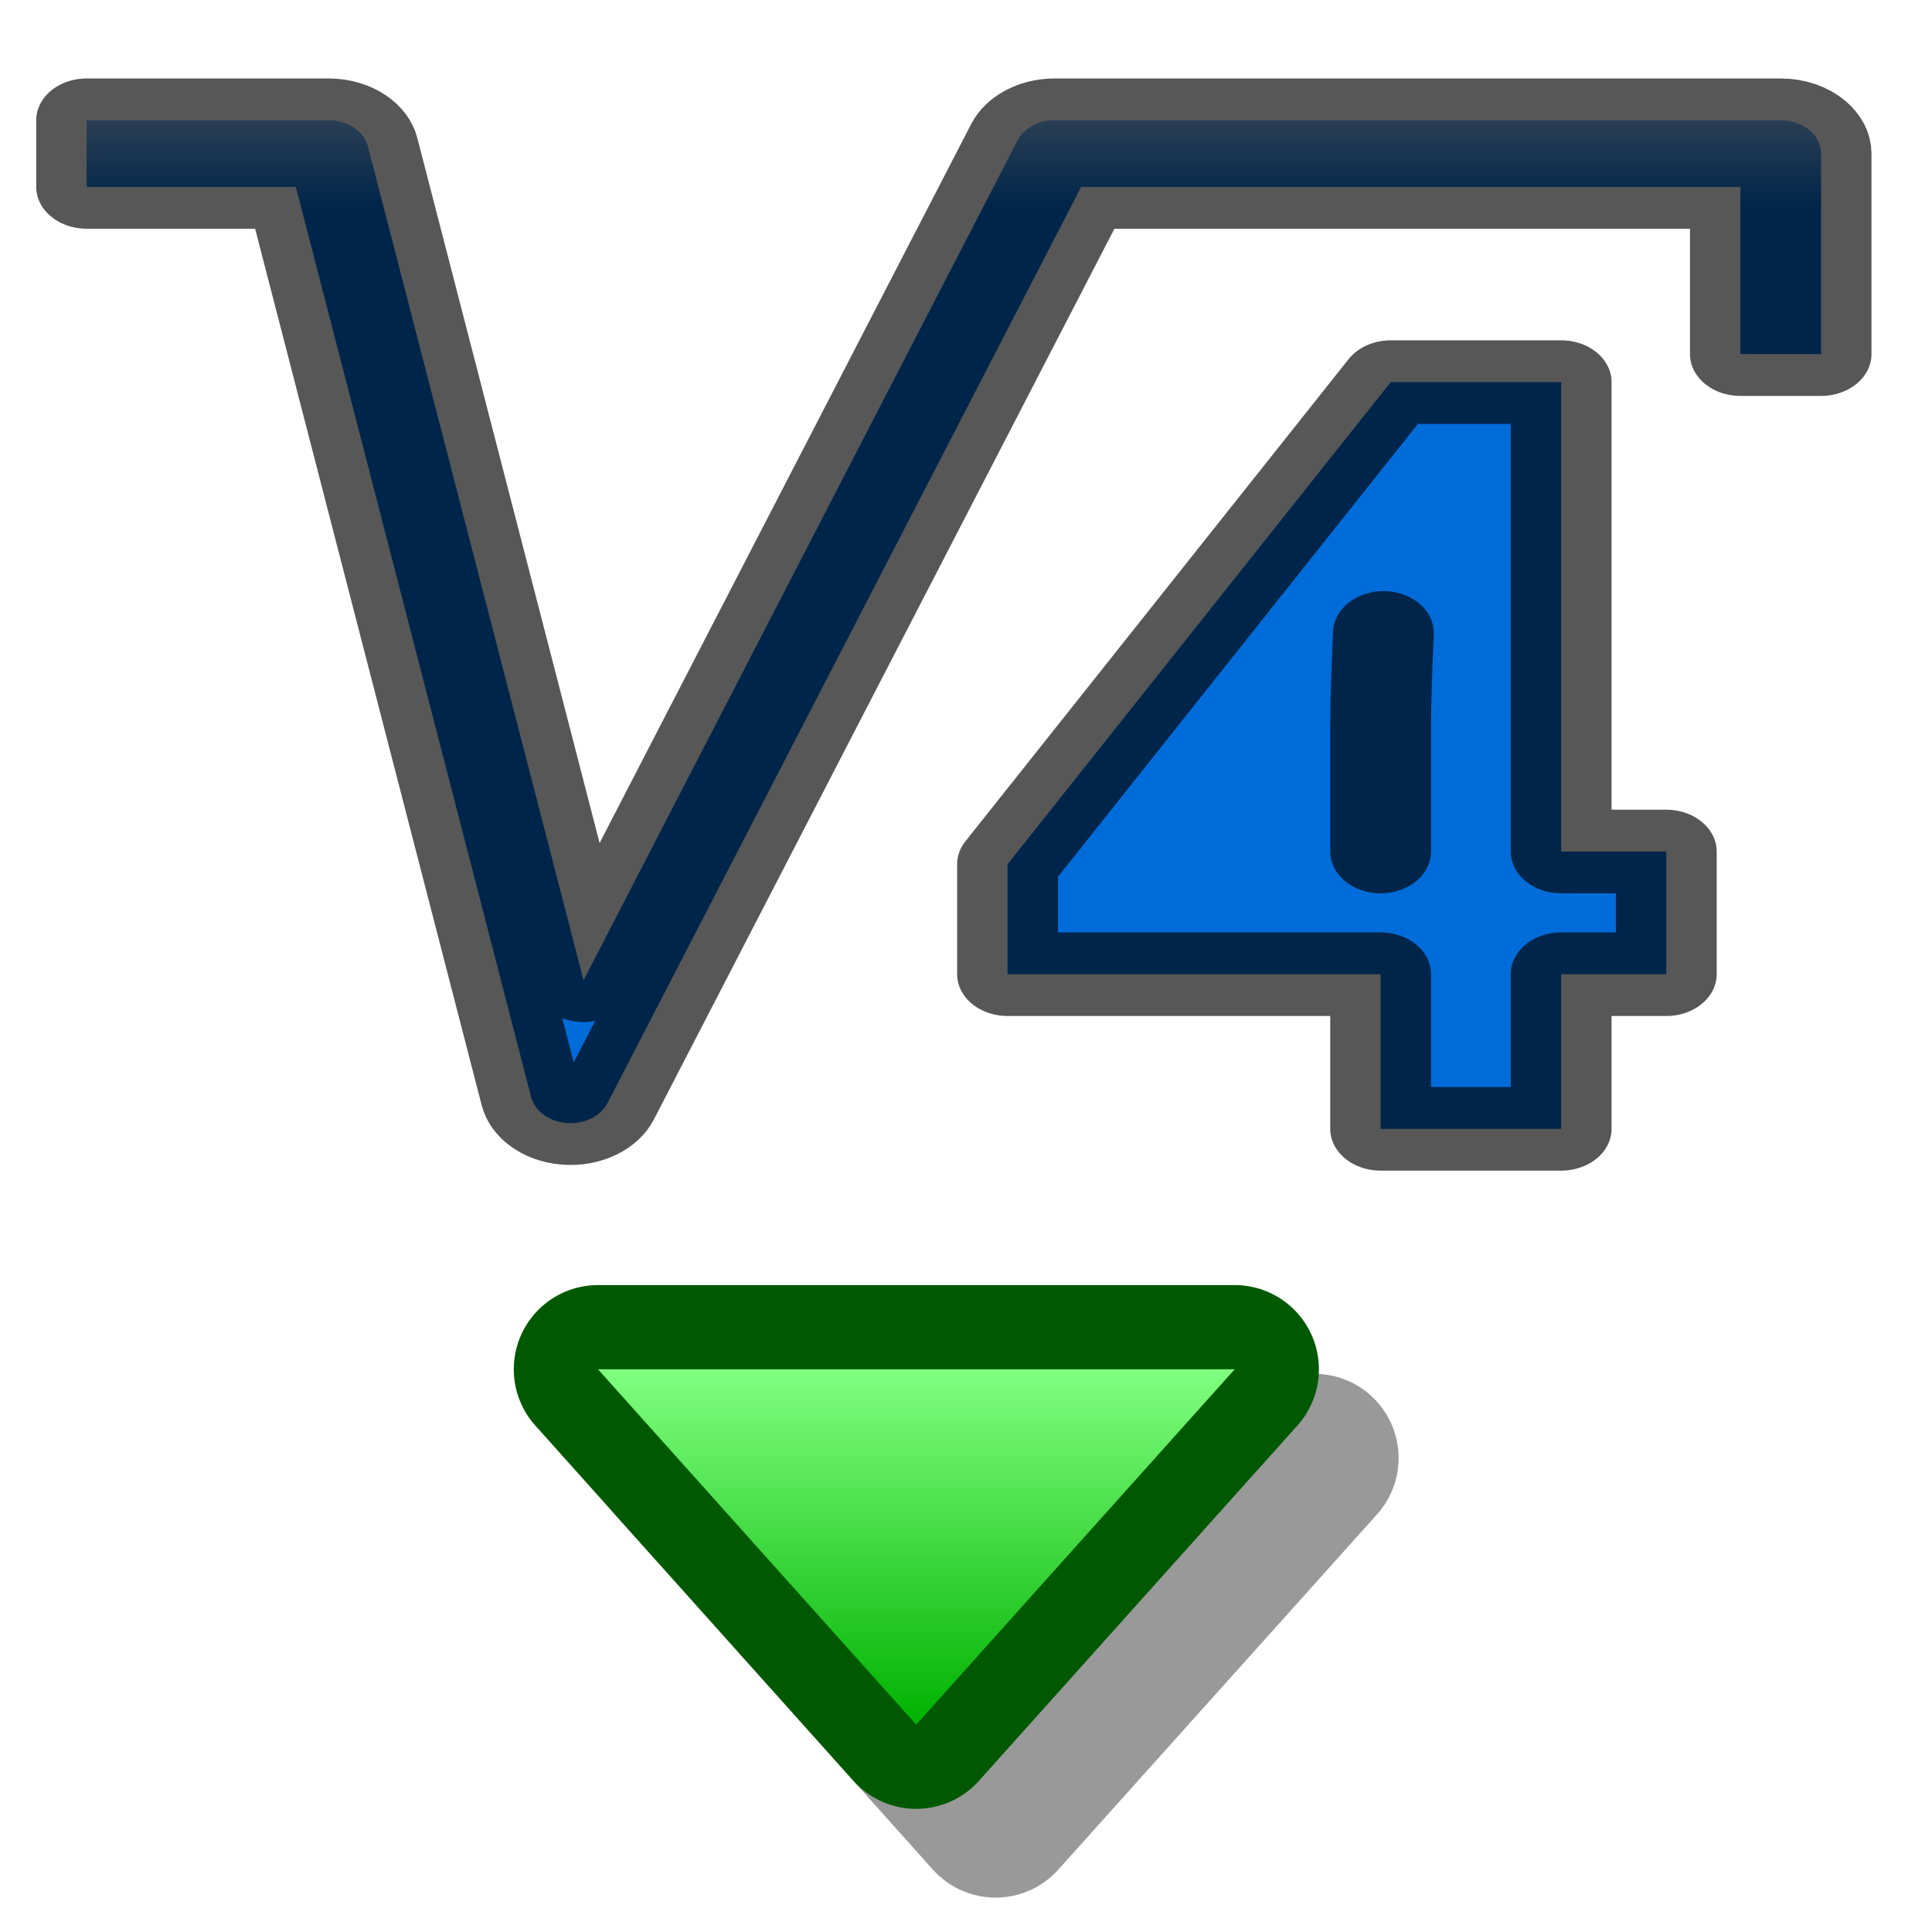
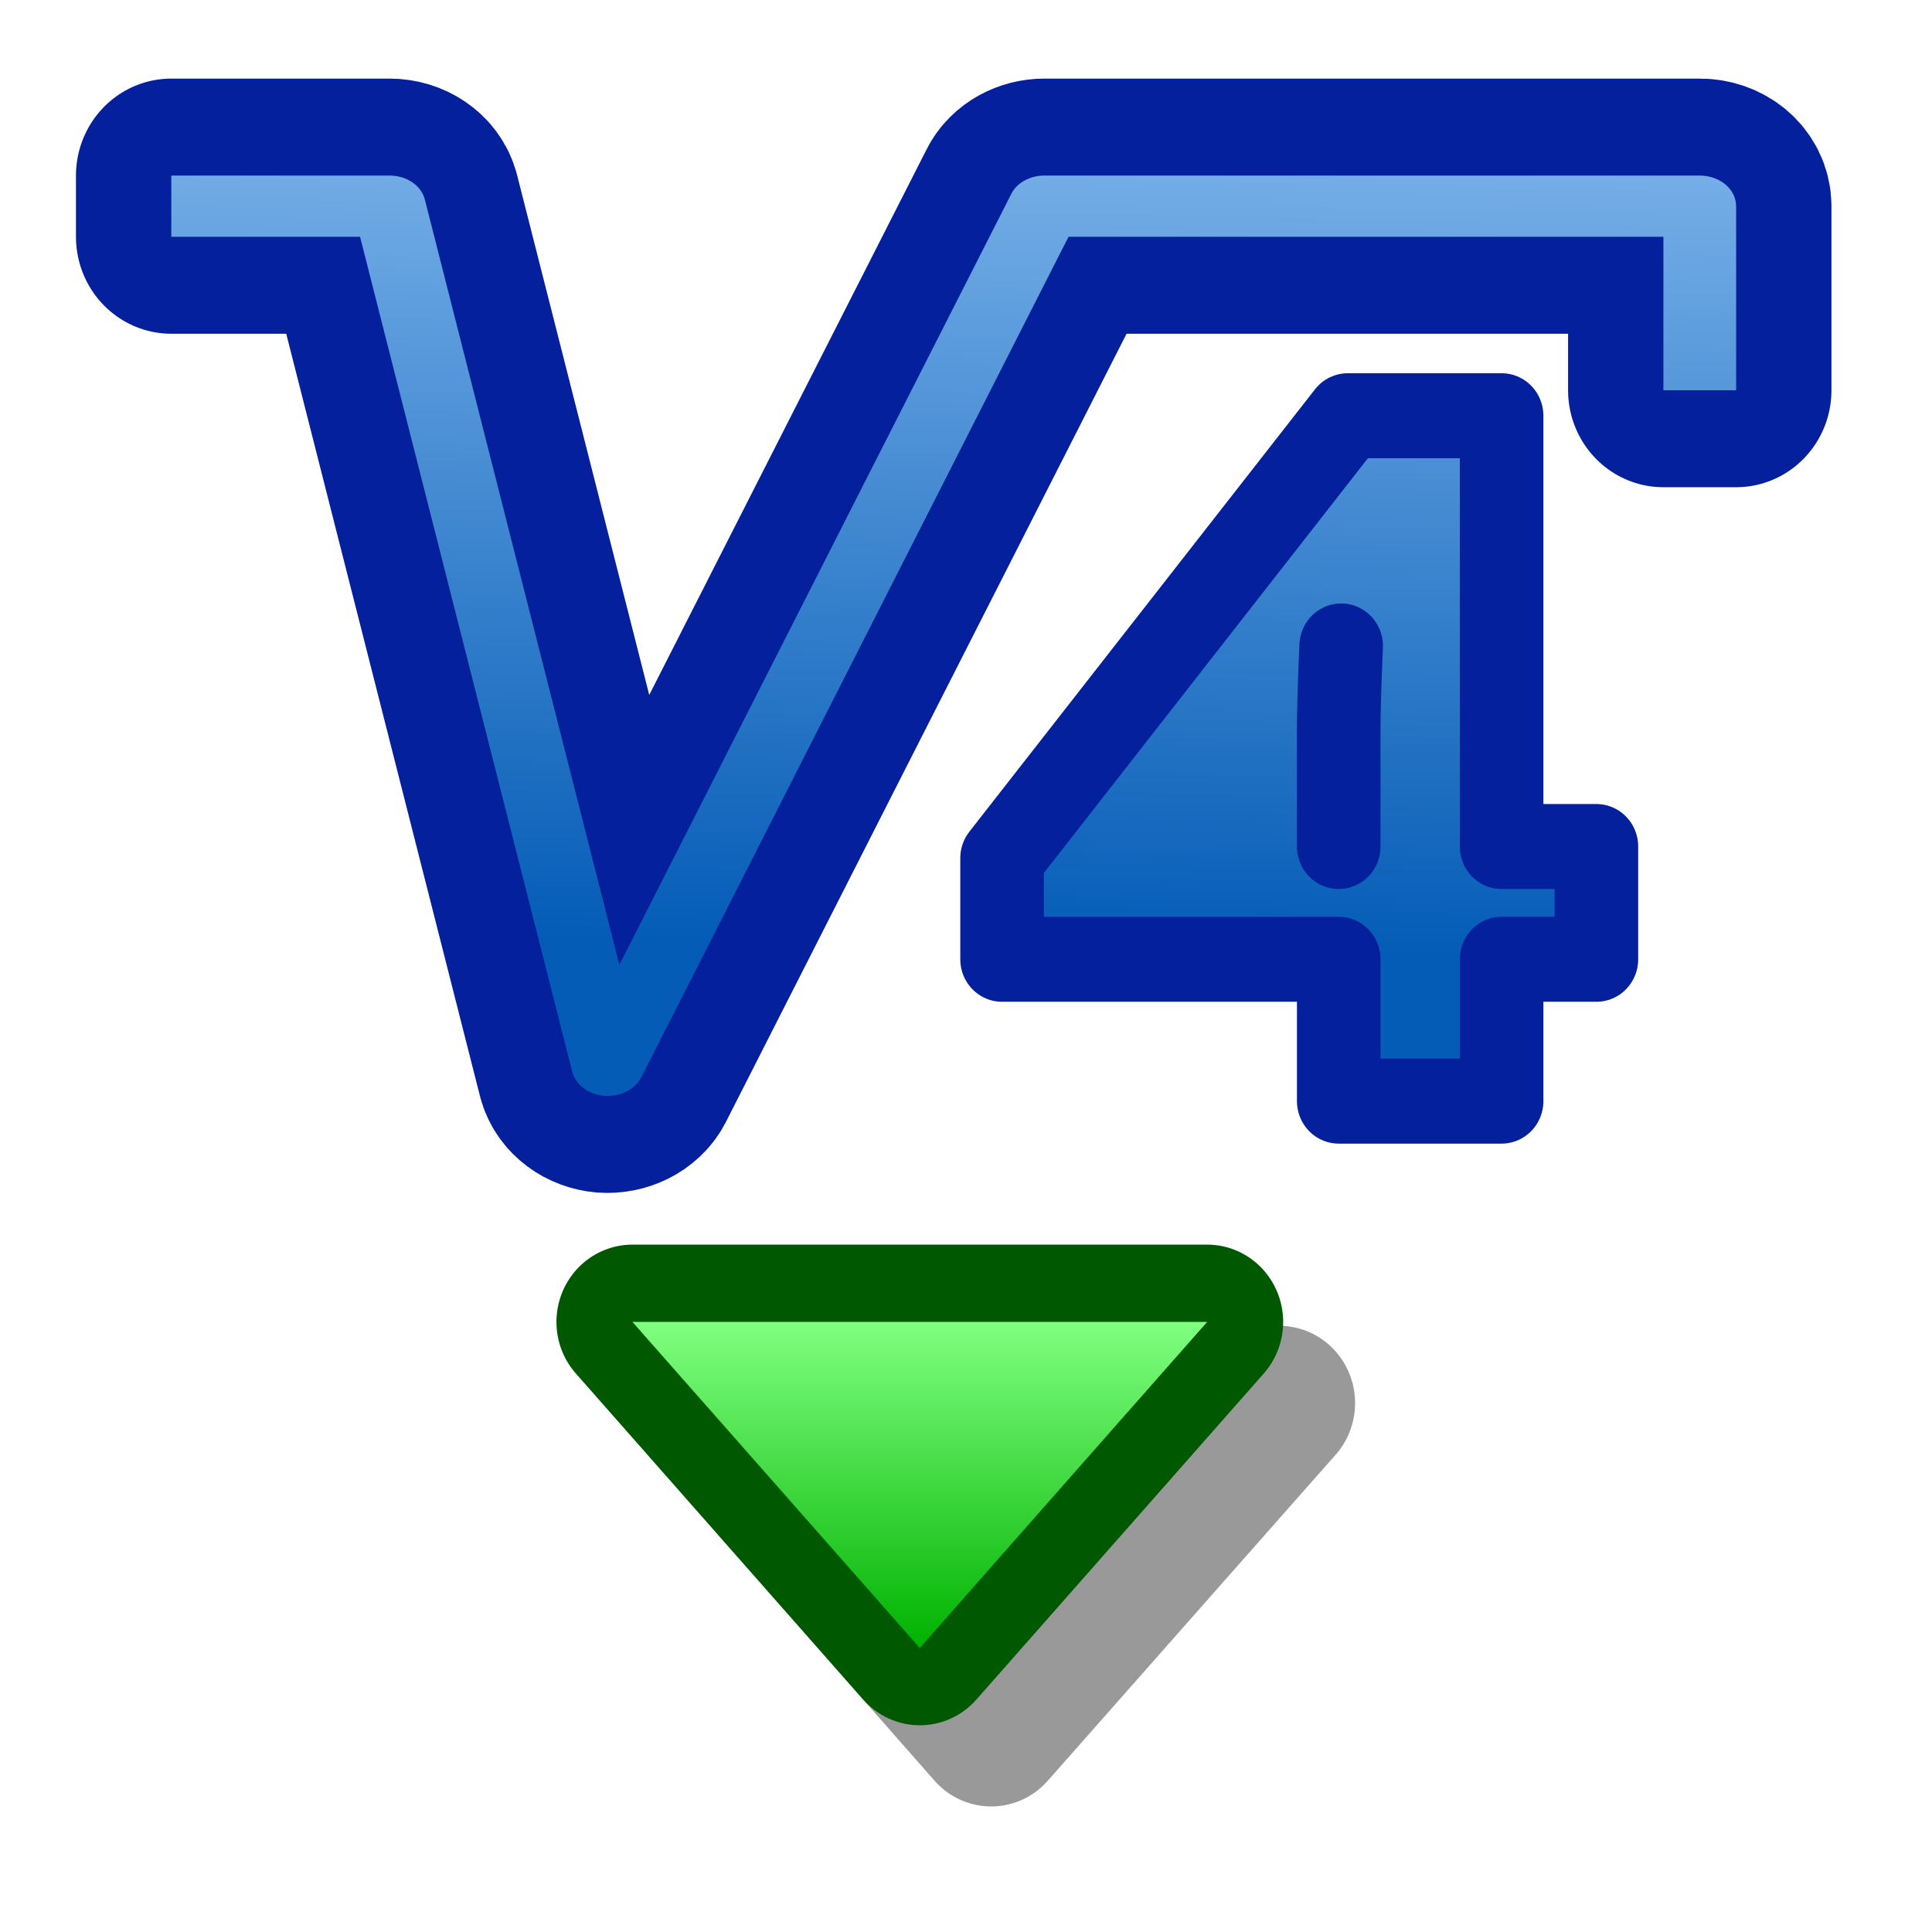
<svg xmlns="http://www.w3.org/2000/svg" version="1.1" width="64" height="64" color-interpolation="linearRGB">
  <g>
-     <path style="fill:none; stroke:#000000; stroke-opacity:0.4; stroke-width:5.581; stroke-linejoin:round" d="M22.44 48.3H43.54L32.98 60.07L22.44 48.3z" />
-     <path style="fill:none; stroke:#005900; stroke-width:5.581; stroke-linejoin:round" d="M19.81 45.36H40.9L30.35 57.13L19.81 45.36z" />
-     <linearGradient id="gradient0" gradientUnits="userSpaceOnUse" x1="172.73" y1="45.36" x2="172.73" y2="57.13">
+     <path style="fill:none; stroke:#000000; stroke-opacity:0.4; stroke-width:5.581; stroke-linejoin:round" d="M22.44 48.29H43.54L32.97 60.06L22.44 48.29z" transform="matrix(0.9023,0,0,0.9177,3.0849,2.1632)" />
+     <path style="fill:none; stroke:#005900; stroke-width:5.58; stroke-linejoin:round" d="M19.8 45.36H40.9L30.35 57.13L19.8 45.36z" transform="matrix(0.9023,0,0,0.9177,3.0849,2.1632)" />
+     <linearGradient id="gradient0" gradientUnits="userSpaceOnUse" x1="172.72" y1="45.36" x2="172.72" y2="57.13">
      <stop offset="0" stop-color="#80ff80" />
      <stop offset="1" stop-color="#00b200" />
    </linearGradient>
-     <path style="fill:url(#gradient0)" d="M19.81 45.36H40.9L30.35 57.13L19.81 45.36z" />
-     <linearGradient id="gradient1" gradientUnits="userSpaceOnUse" x1="172.73" y1="15.9" x2="172.73" y2="21.8">
+     <path style="fill:url(#gradient0)" d="M19.8 45.36H40.9L30.35 57.13L19.8 45.36z" transform="matrix(0.9023,0,0,0.9177,3.0849,2.1632)" />
+     <linearGradient id="gradient1" gradientUnits="userSpaceOnUse" x1="61.01" y1="-9.63" x2="60.21" y2="32.39">
      <stop offset="0" stop-color="#abd5ff" />
-       <stop offset="1" stop-color="#006cd9" />
+       <stop offset="1" stop-color="#045cb6" />
    </linearGradient>
-     <path style="fill:url(#gradient1)" d="M65.86 58.46H61.69V65.86H54.53V58.46H39.73V53.2L54.93 30.13H61.69V52.59H65.86V58.46z            M54.53 52.59V46.53C54.53 45.52 54.57 44.05 54.64 42.13" transform="matrix(0.8351,0,0,0.6923,0.1978,-8.2007)" />
-     <path style="fill:none; stroke:#000000; stroke-opacity:0.659; stroke-width:4; stroke-linecap:round; stroke-linejoin:round" d="M65.86 58.46H61.69V65.86H54.53V58.46H39.73V53.2L54.93 30.13H61.69V52.59H65.86V58.46z            M54.53 52.59V46.53C54.53 45.52 54.57 44.05 54.64 42.13" transform="matrix(0.8351,0,0,0.6923,0.1978,-8.2007)" />
-     <linearGradient id="gradient2" gradientUnits="userSpaceOnUse" x1="172.73" y1="15.9" x2="172.73" y2="21.8">
+     <path style="fill:url(#gradient1)" d="M55.19 32.27H51.71V37.39H45.73V32.27H33.37V28.62L46.06 12.65H51.71V28.2H55.19V32.27z            M45.73 28.2V24.01C45.73 23.31 45.76 22.29 45.82 20.96" transform="matrix(0.9023,0,0,0.9177,3.0849,2.1632)" />
+     <path style="fill:none; stroke:#04209c; stroke-width:3.068; stroke-linecap:round; stroke-linejoin:round" d="M55.19 32.27H51.71V37.39H45.73V32.27H33.37V28.62L46.06 12.65H51.71V28.2H55.19V32.27z            M45.73 28.2V24.01C45.73 23.31 45.76 22.29 45.82 20.96" transform="matrix(0.9023,0,0,0.9177,3.0849,2.1632)" />
+     <path style="fill:none; stroke:#04209c; stroke-width:7; stroke-linejoin:round" d="M2.87 3.98V6.19H9.8L17.59 36.33C17.71 36.8 18.19 37.15 18.77 37.2C19.34 37.24 19.89 36.97 20.12 36.54L35.81 6.19H57.65V11.73H60.32V5.09C60.32 4.47 59.72 3.98 58.98 3.98H34.92C34.4 3.98 33.91 4.24 33.71 4.64L19.32 32.47L12.18 4.85C12.05 4.34 11.51 3.98 10.88 3.98H2.87z" transform="matrix(0.9023,0,0,0.9177,3.0849,2.1632)" />
+     <linearGradient id="gradient2" gradientUnits="userSpaceOnUse" x1="61.01" y1="-9.63" x2="60.21" y2="32.39">
      <stop offset="0" stop-color="#abd5ff" />
-       <stop offset="1" stop-color="#006cd9" />
+       <stop offset="1" stop-color="#045cb6" />
    </linearGradient>
-     <path style="fill:url(#gradient2)" d="M3.2 17.6V20.79H11.5L20.83 64.33C20.98 65.01 21.55 65.52 22.24 65.58C22.93 65.65 23.59 65.26 23.86 64.63L42.65 20.79H68.8V28.79H72V19.2C72 18.31 71.28 17.6 70.4 17.6H41.59C40.96 17.6 40.38 17.98 40.13 18.56L22.91 58.75L14.36 18.86C14.2 18.12 13.55 17.6 12.8 17.6H3.2z" transform="matrix(0.8351,0,0,0.6923,0.1978,-8.2007)" />
-     <path style="fill:none; stroke:#000000; stroke-opacity:0.659; stroke-width:4; stroke-linejoin:round" d="M3.2 17.6V20.79H11.5L20.83 64.33C20.98 65.01 21.55 65.52 22.24 65.58C22.93 65.65 23.59 65.26 23.86 64.63L42.65 20.79H68.8V28.79H72V19.2C72 18.31 71.28 17.6 70.4 17.6H41.59C40.96 17.6 40.38 17.98 40.13 18.56L22.91 58.75L14.36 18.86C14.2 18.12 13.55 17.6 12.8 17.6H3.2z" transform="matrix(0.8351,0,0,0.6923,0.1978,-8.2007)" />
+     <path style="fill:url(#gradient2)" d="M2.87 3.98V6.19H9.8L17.59 36.33C17.71 36.8 18.19 37.15 18.77 37.2C19.34 37.24 19.89 36.97 20.12 36.54L35.81 6.19H57.65V11.73H60.32V5.09C60.32 4.47 59.72 3.98 58.98 3.98H34.92C34.4 3.98 33.91 4.24 33.71 4.64L19.32 32.47L12.18 4.85C12.05 4.34 11.51 3.98 10.88 3.98H2.87z" transform="matrix(0.9023,0,0,0.9177,3.0849,2.1632)" />
  </g>
</svg>
